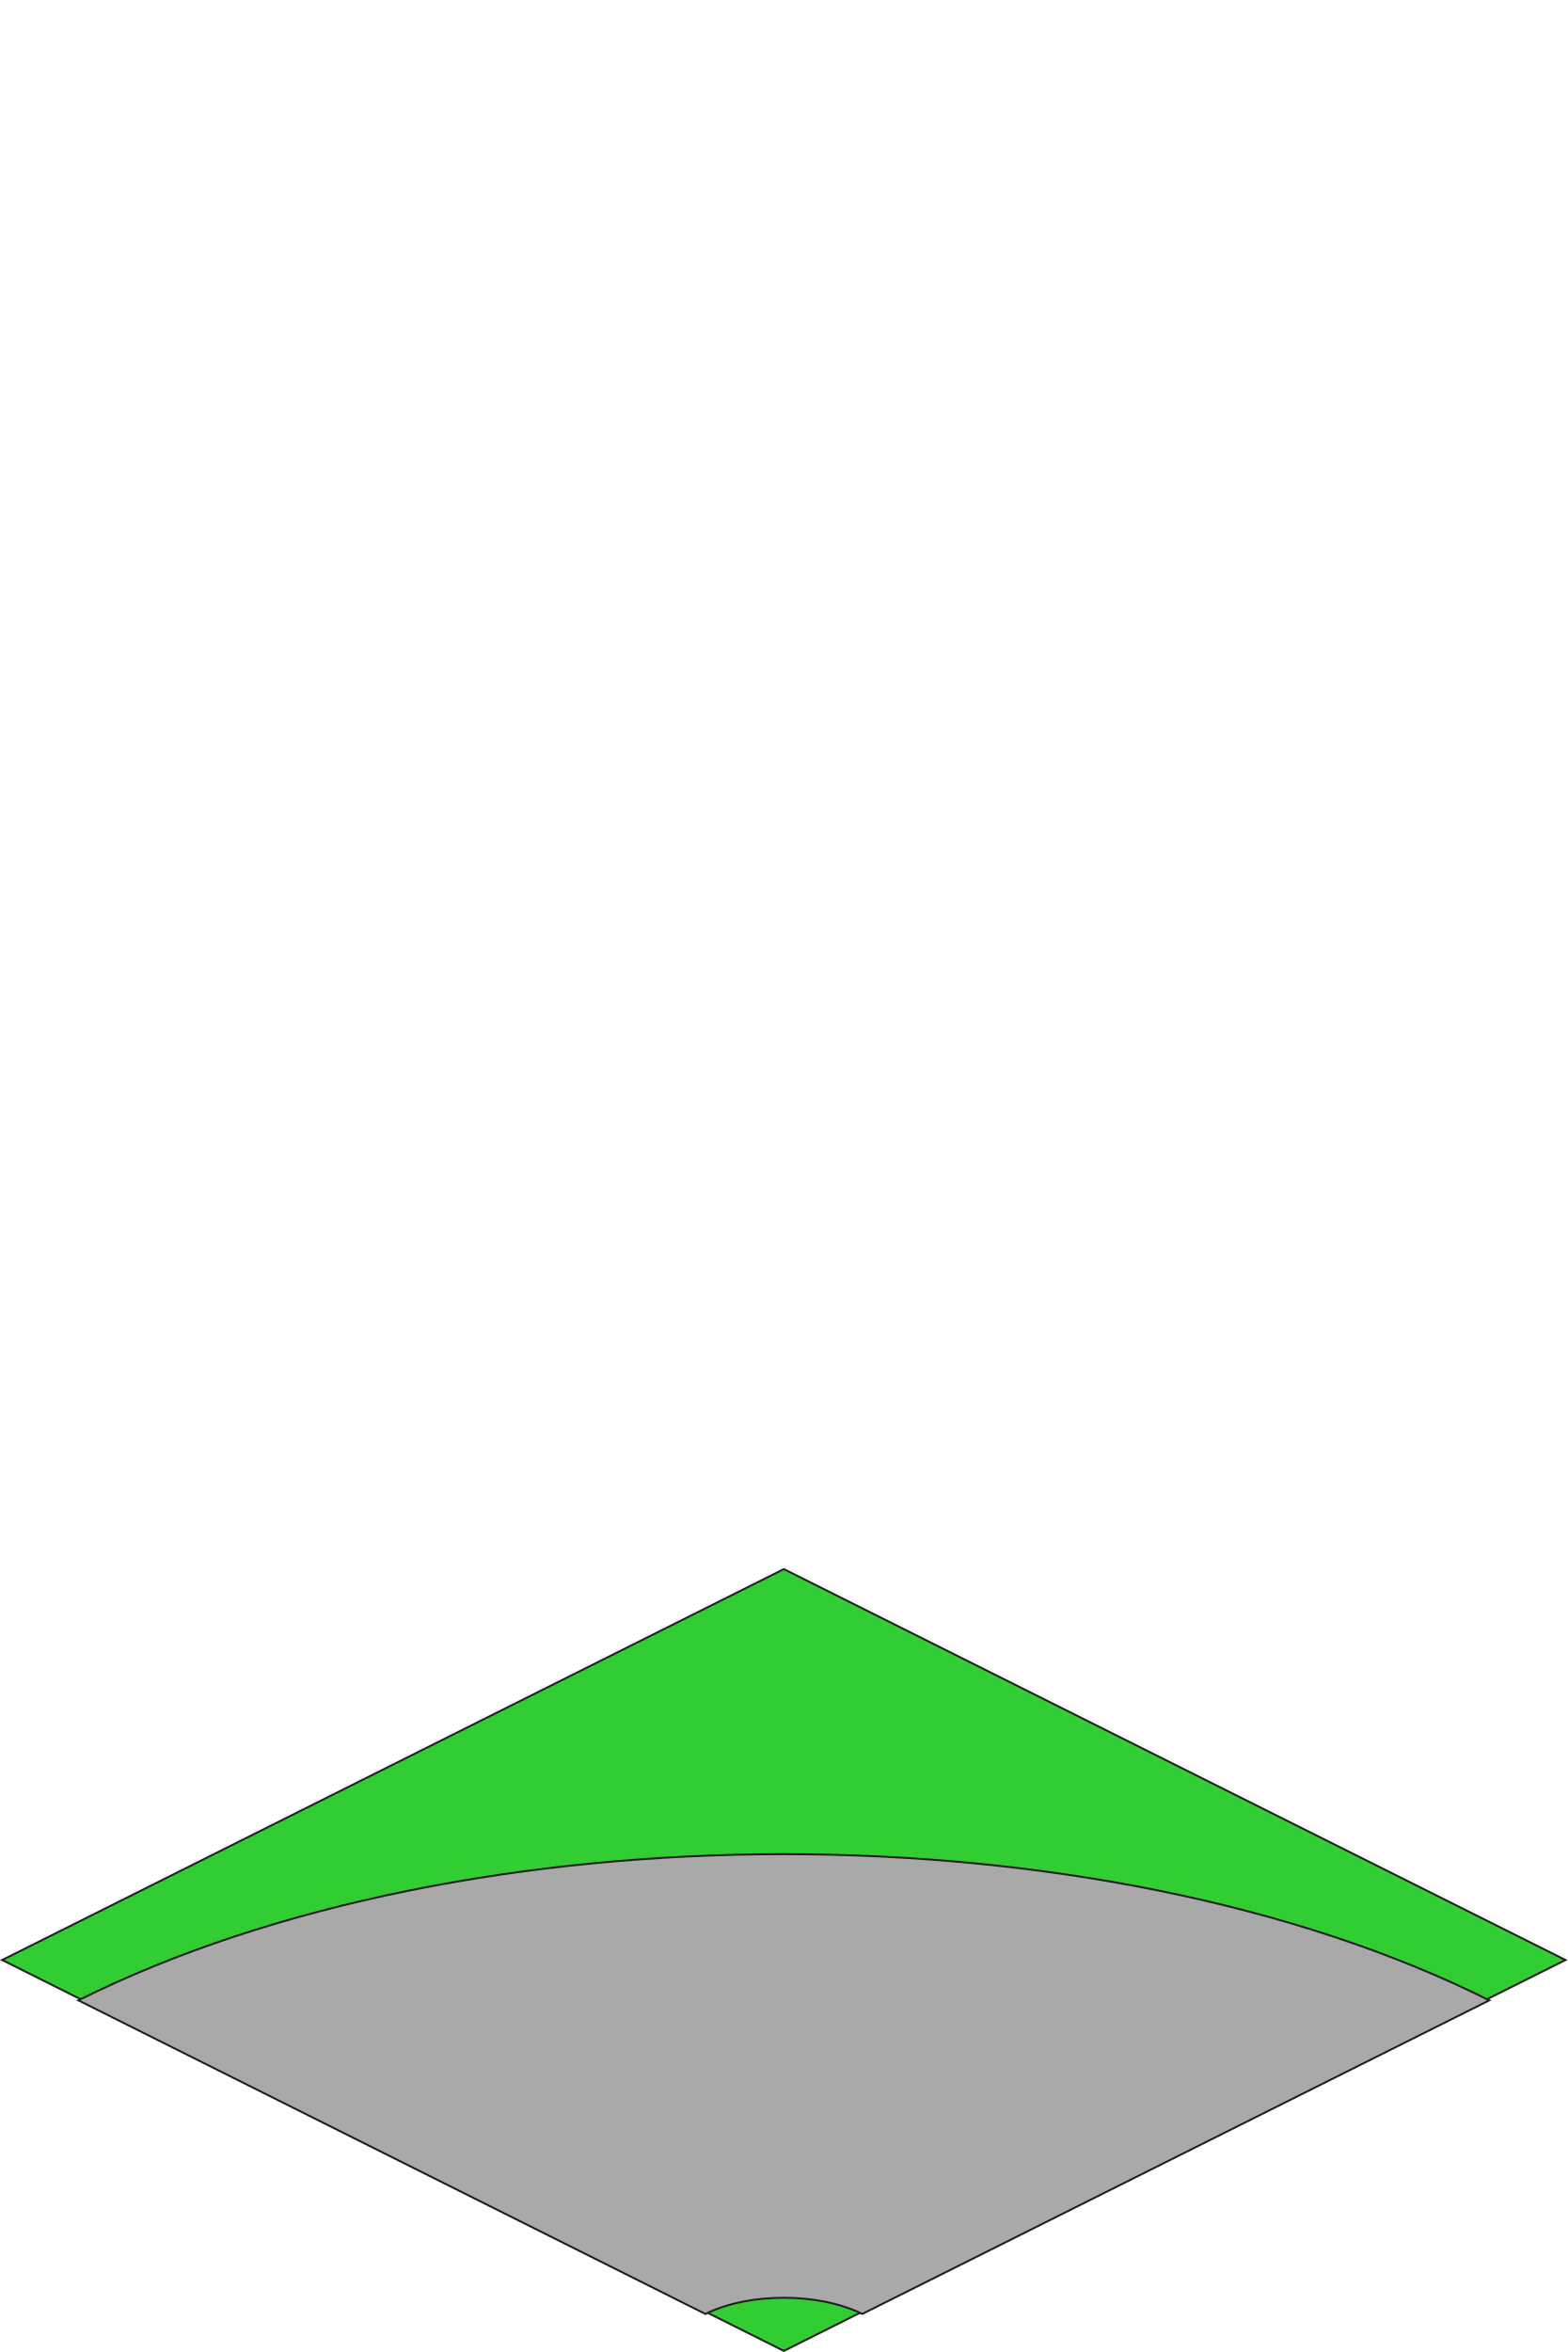
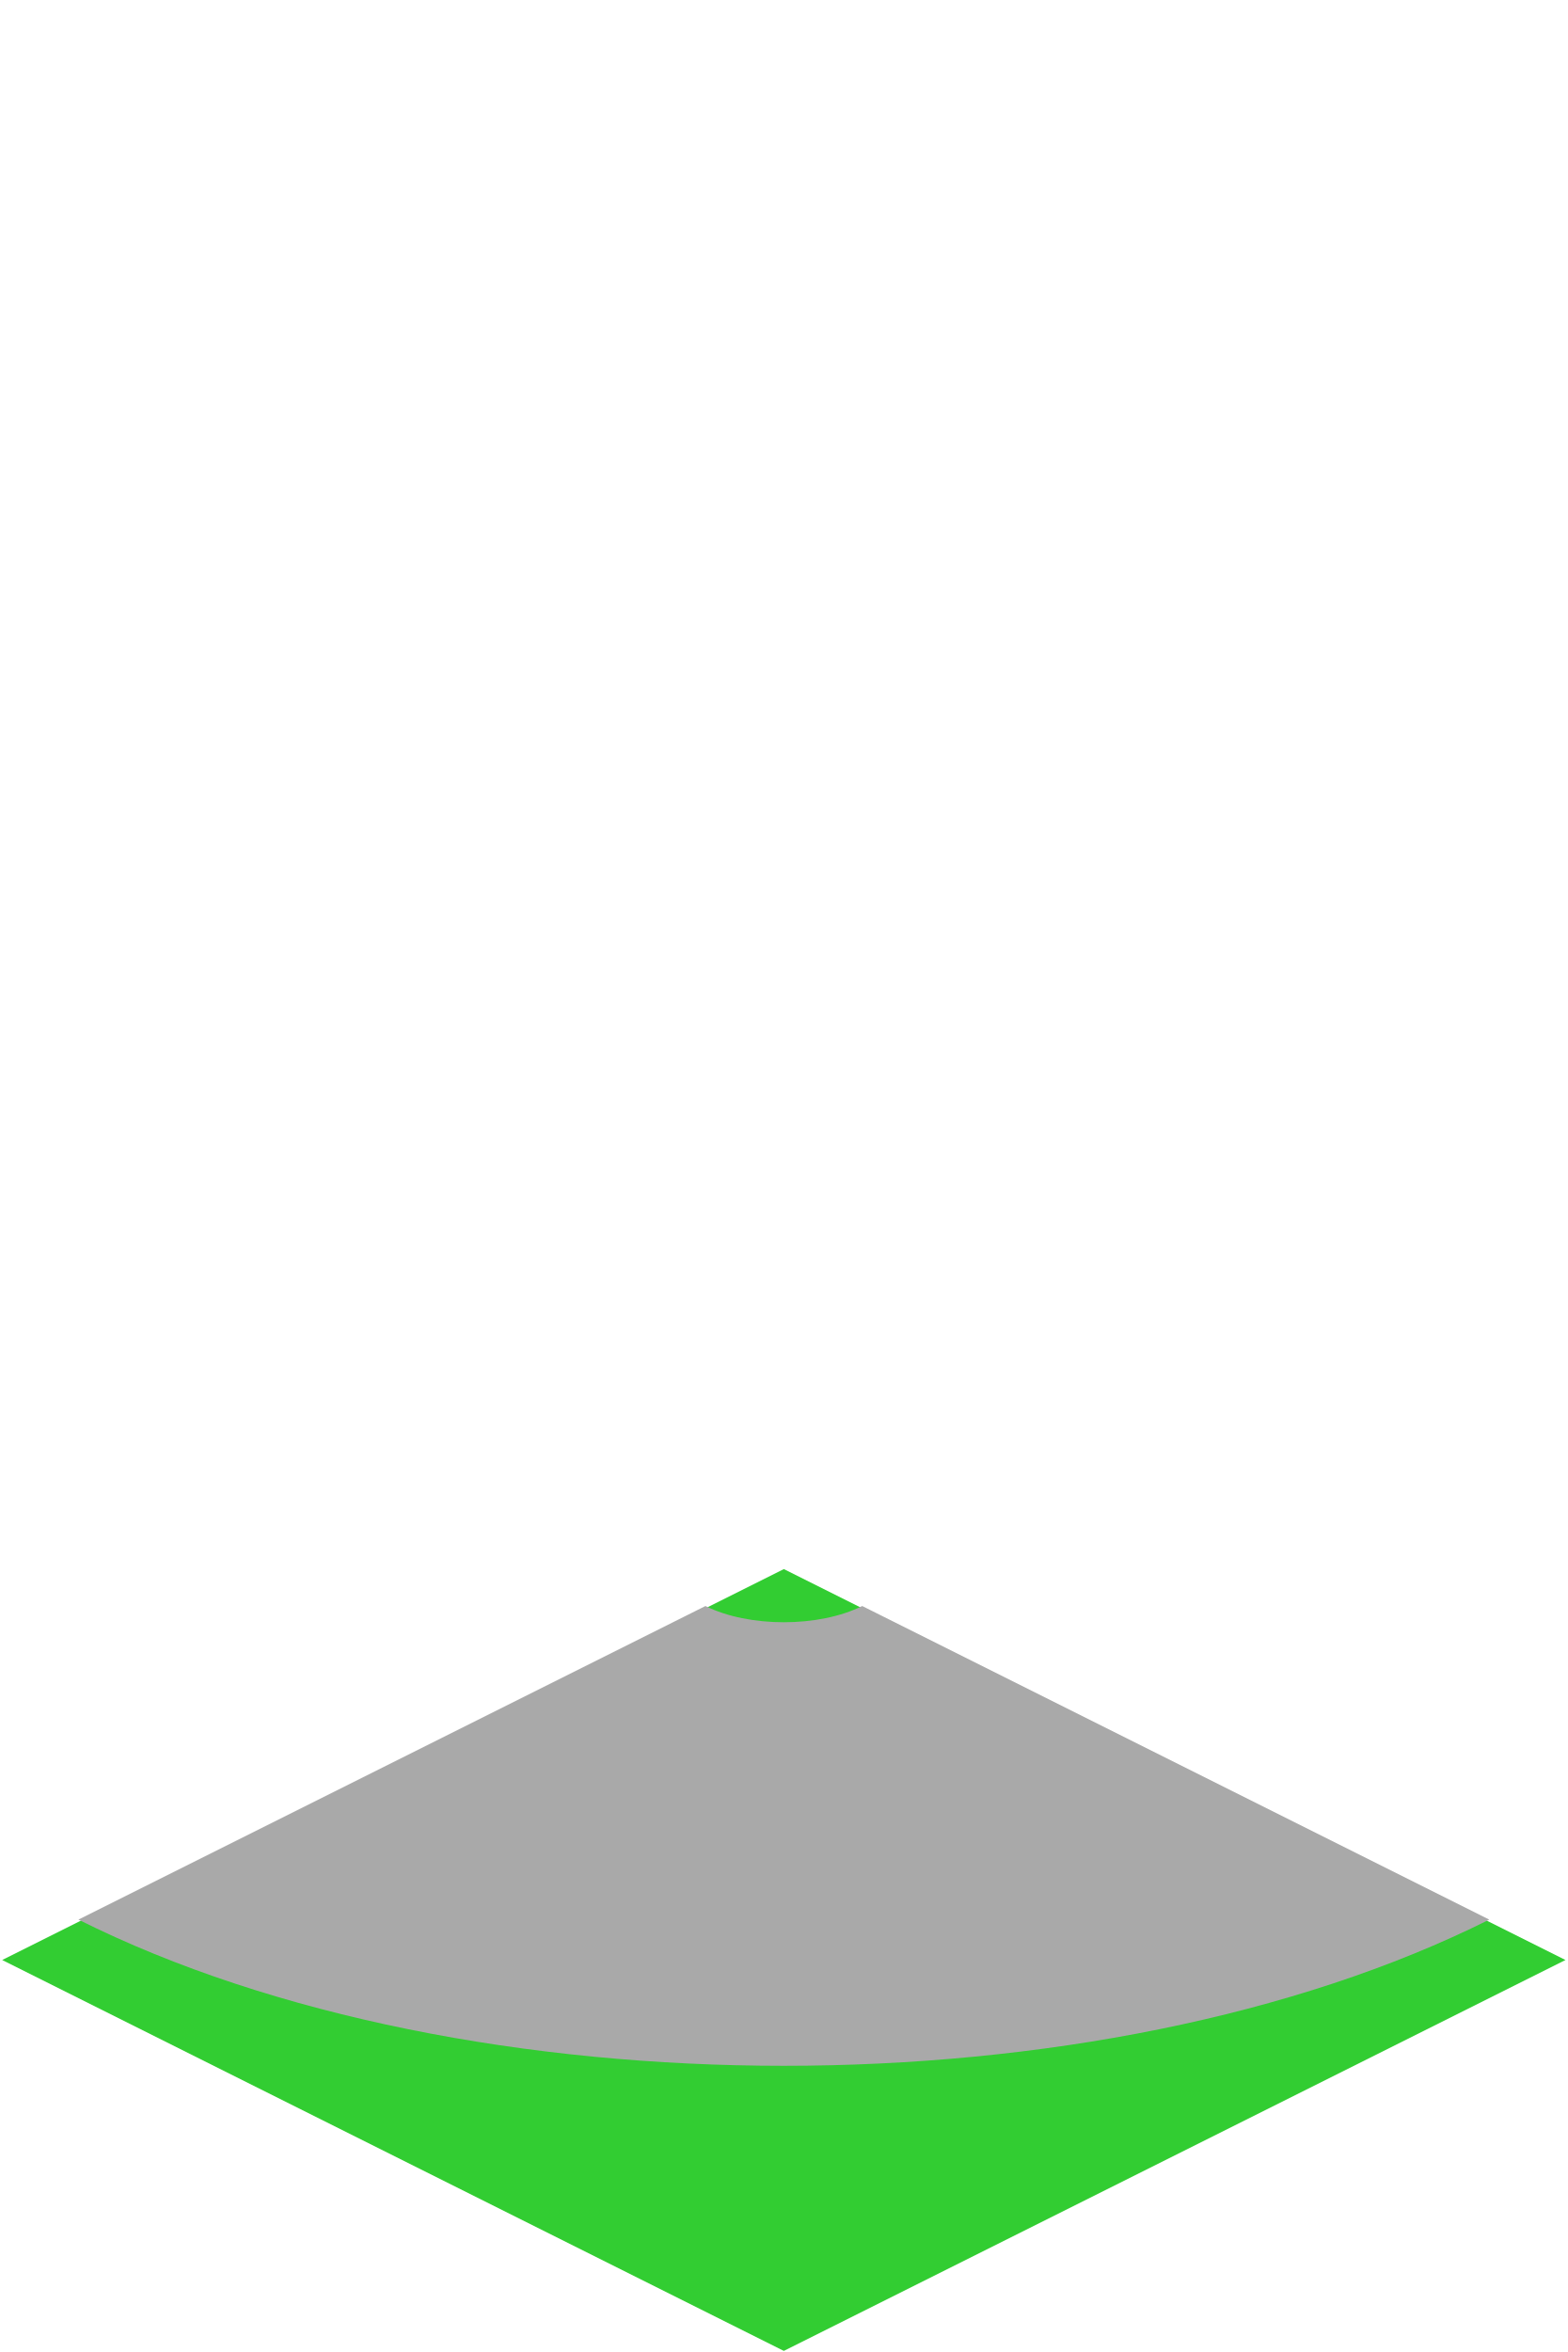
<svg xmlns="http://www.w3.org/2000/svg" width="200" height="300" viewBox="0 0 52.917 79.375" version="1.1" id="svg157">
  <defs id="defs151" />
  <g id="layer1">
-     <polygon id="polygon60" points="363.14,279.67 463.14,329.67 563.14,279.67 463.14,229.67 " class="cls-6" style="fill:#32cd32;stroke:#231f20;stroke-width:0.251px;stroke-miterlimit:10" transform="matrix(0.2638438,0,0,-0.2638453,-95.73829,139.9356)" />
-     <path style="fill:#a9a9a9;stroke:#231f20;stroke-width:0.066;stroke-miterlimit:10;stroke-dasharray:none" class="cls-10" d="m 2.646,67.508 c 13.15,-6.578 34.473,-6.578 47.625,0 L 29.104,78.092 c -1.463,-0.73 -3.831,-0.73 -5.292,0 z" id="path144" />
+     <polygon id="polygon60" points="463.14,329.67 563.14,279.67 463.14,229.67 363.14,279.67 " class="cls-6" style="fill:#32cd32;stroke:none;stroke-width:0.251px;stroke-miterlimit:10" transform="matrix(0.2638438,0,0,0.2638453,-95.73829,-7.643666)" />
+     <path style="fill:#a9a9a9;stroke:none;stroke-width:0.066;stroke-miterlimit:10;stroke-dasharray:none" class="cls-10" d="m 2.646,64.783 c 13.15,6.578 34.473,6.578 47.625,0 L 29.104,54.2 c -1.463,0.73 -3.831,0.73 -5.292,0 z" id="path144" />
  </g>
</svg>
